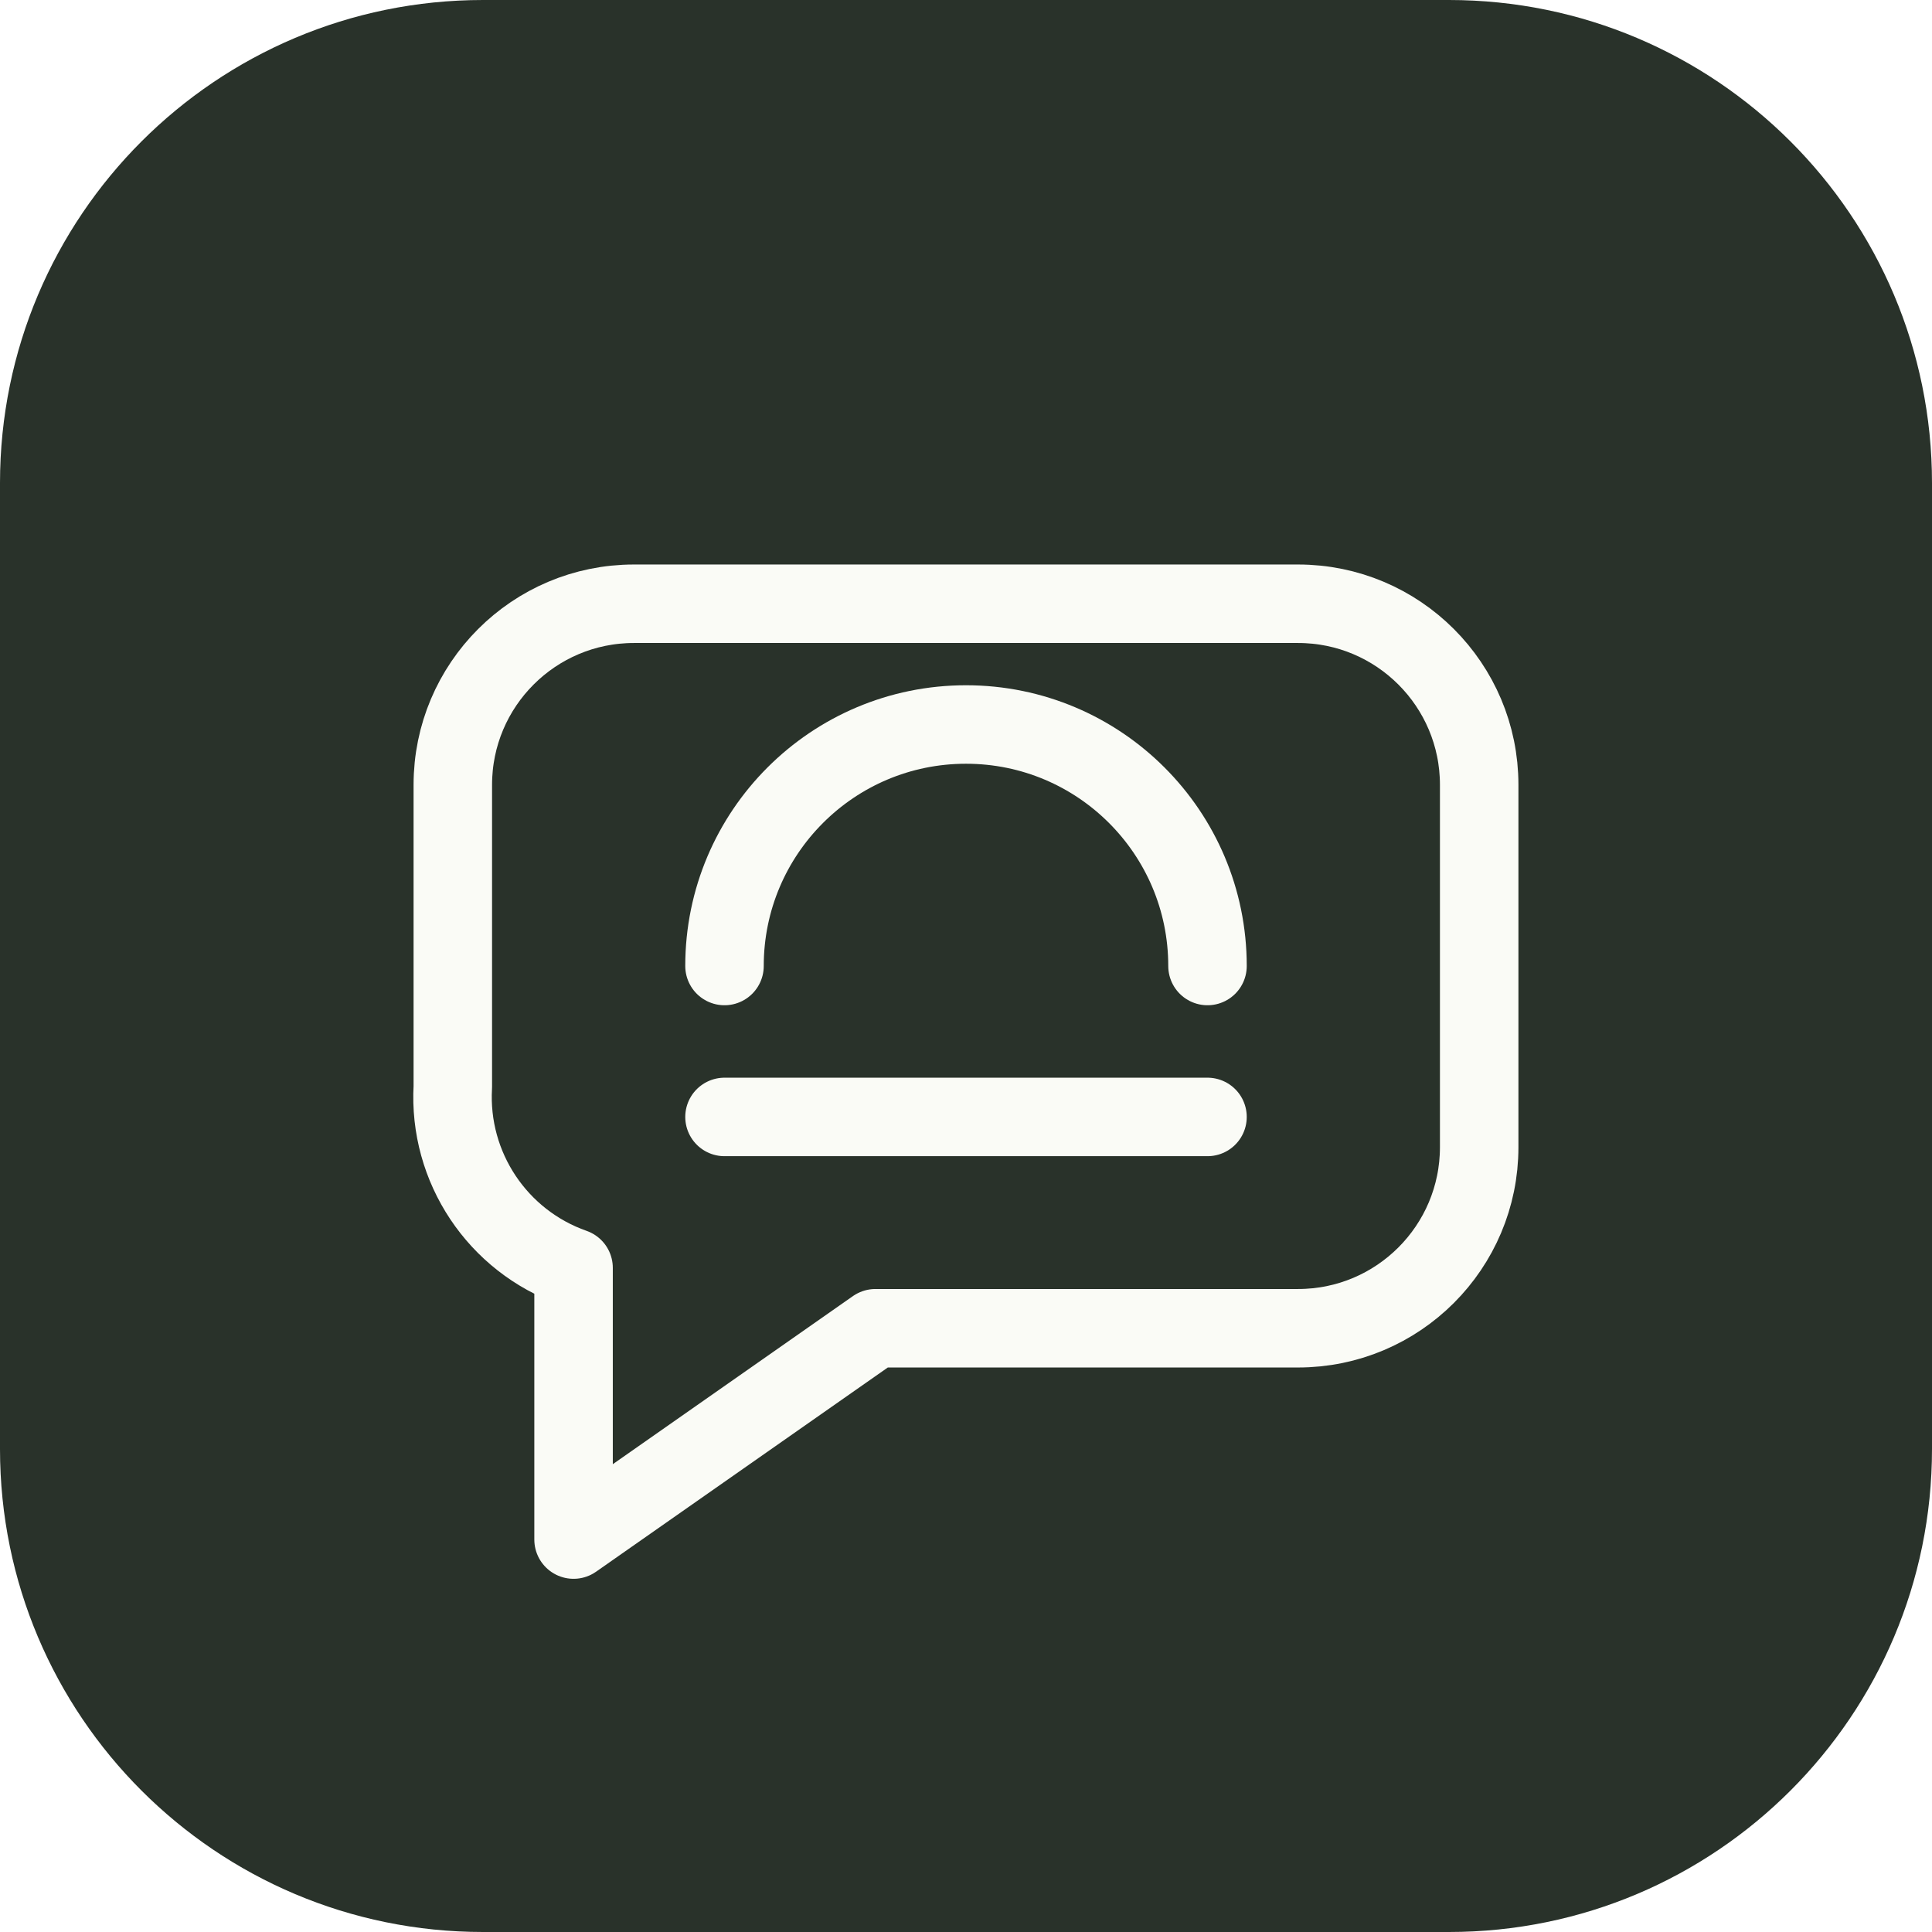
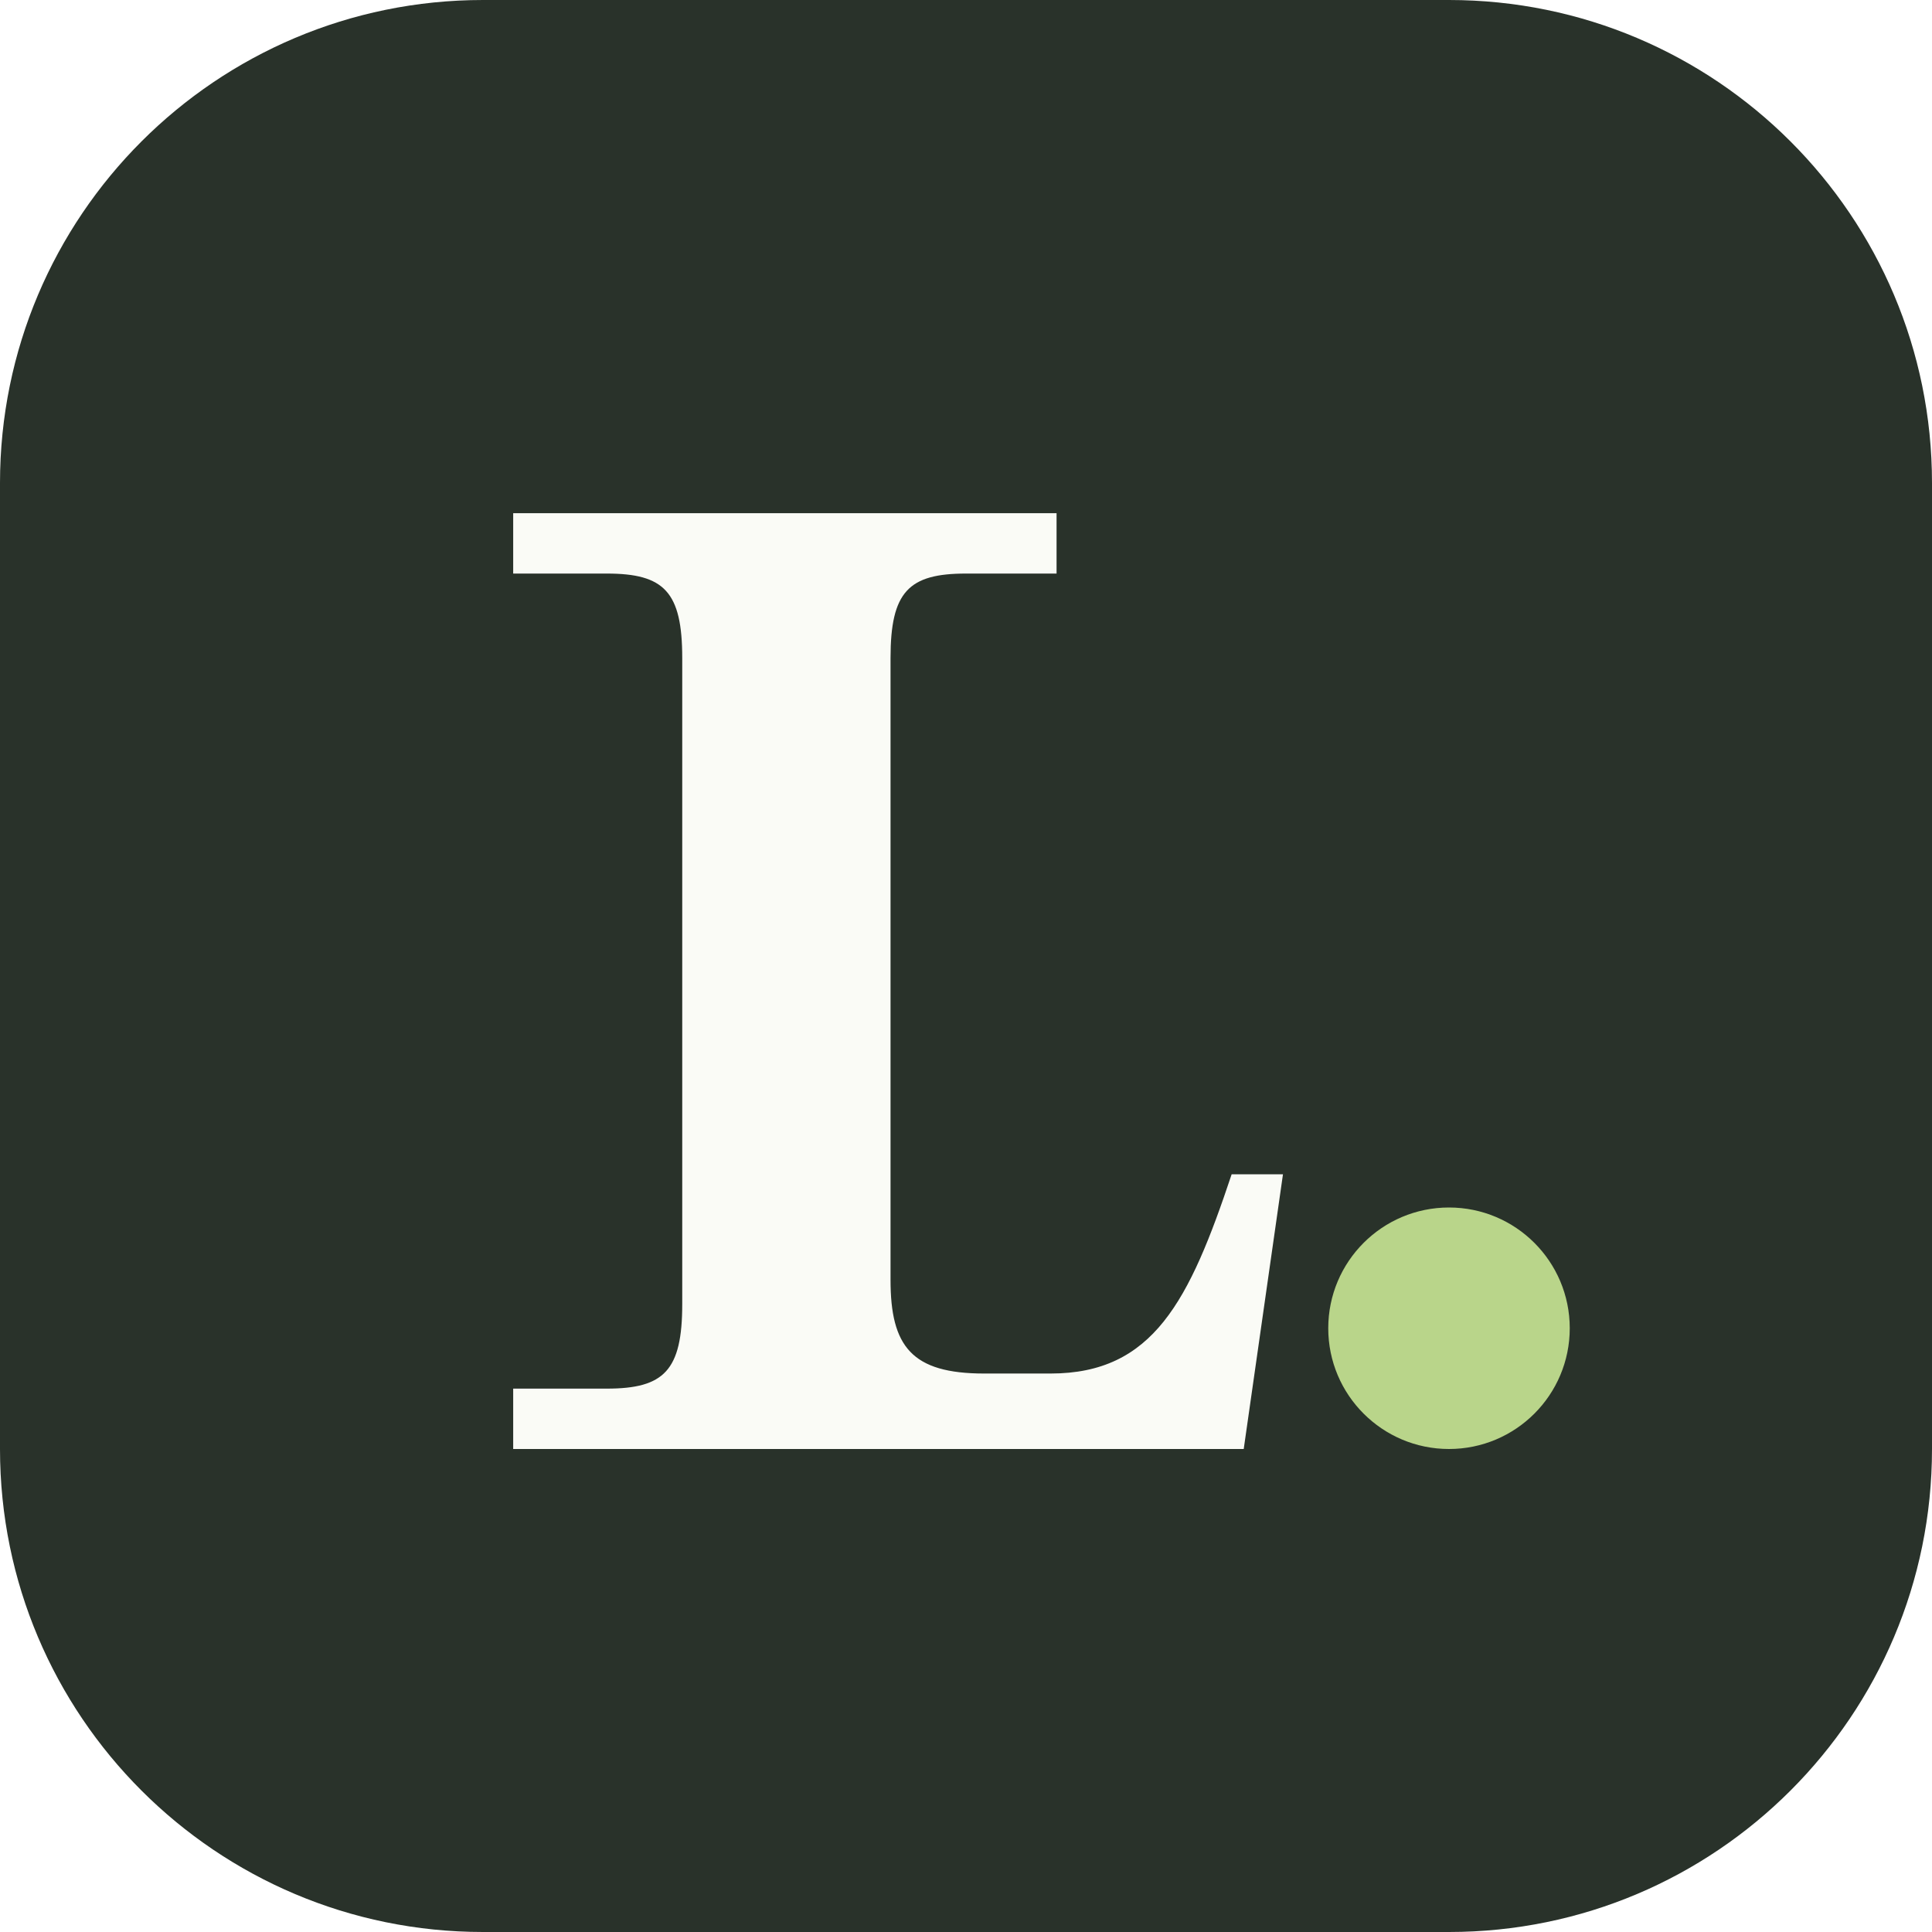
- <svg xmlns="http://www.w3.org/2000/svg" viewBox="0 0 64 64" role="img" aria-label="利明智耀 ChatLens 简约绿色标识">
+ <svg xmlns="http://www.w3.org/2000/svg" viewBox="0 0 64 64" role="img" aria-label="利明智耀 ChatLens L 标识">
  <rect width="64" height="64" rx="16" fill="#29322A" />
-   <g fill="none" stroke="#FAFBF6" stroke-width="2.6" stroke-linecap="round" stroke-linejoin="round">
-     <path d="M21 20h22a6 6 0 0 1 6 6v12a6 6 0 0 1-6 6H29l-10 7v-9a6 6 0 0 1-4-6V26a6 6 0 0 1 6-6Z" />
-     <path d="M24 32a8 8 0 0 1 16 0M24 37h16" />
-   </g>
+   <path fill="#FAFBF6" d="M17 17h18v2h-3c-1.9 0-2.5.6-2.5 2.8v20.6c0 2.2.7 3.1 3.1 3.1h2.2c3.4 0 4.6-2.4 6-6.6h1.7L41.2 48H17v-2h3.1c1.9 0 2.5-.6 2.5-2.8V21.8c0-2.2-.6-2.8-2.5-2.8H17Z" />
+   <circle cx="48" cy="44" r="4" fill="#B9D58A" />
</svg>
